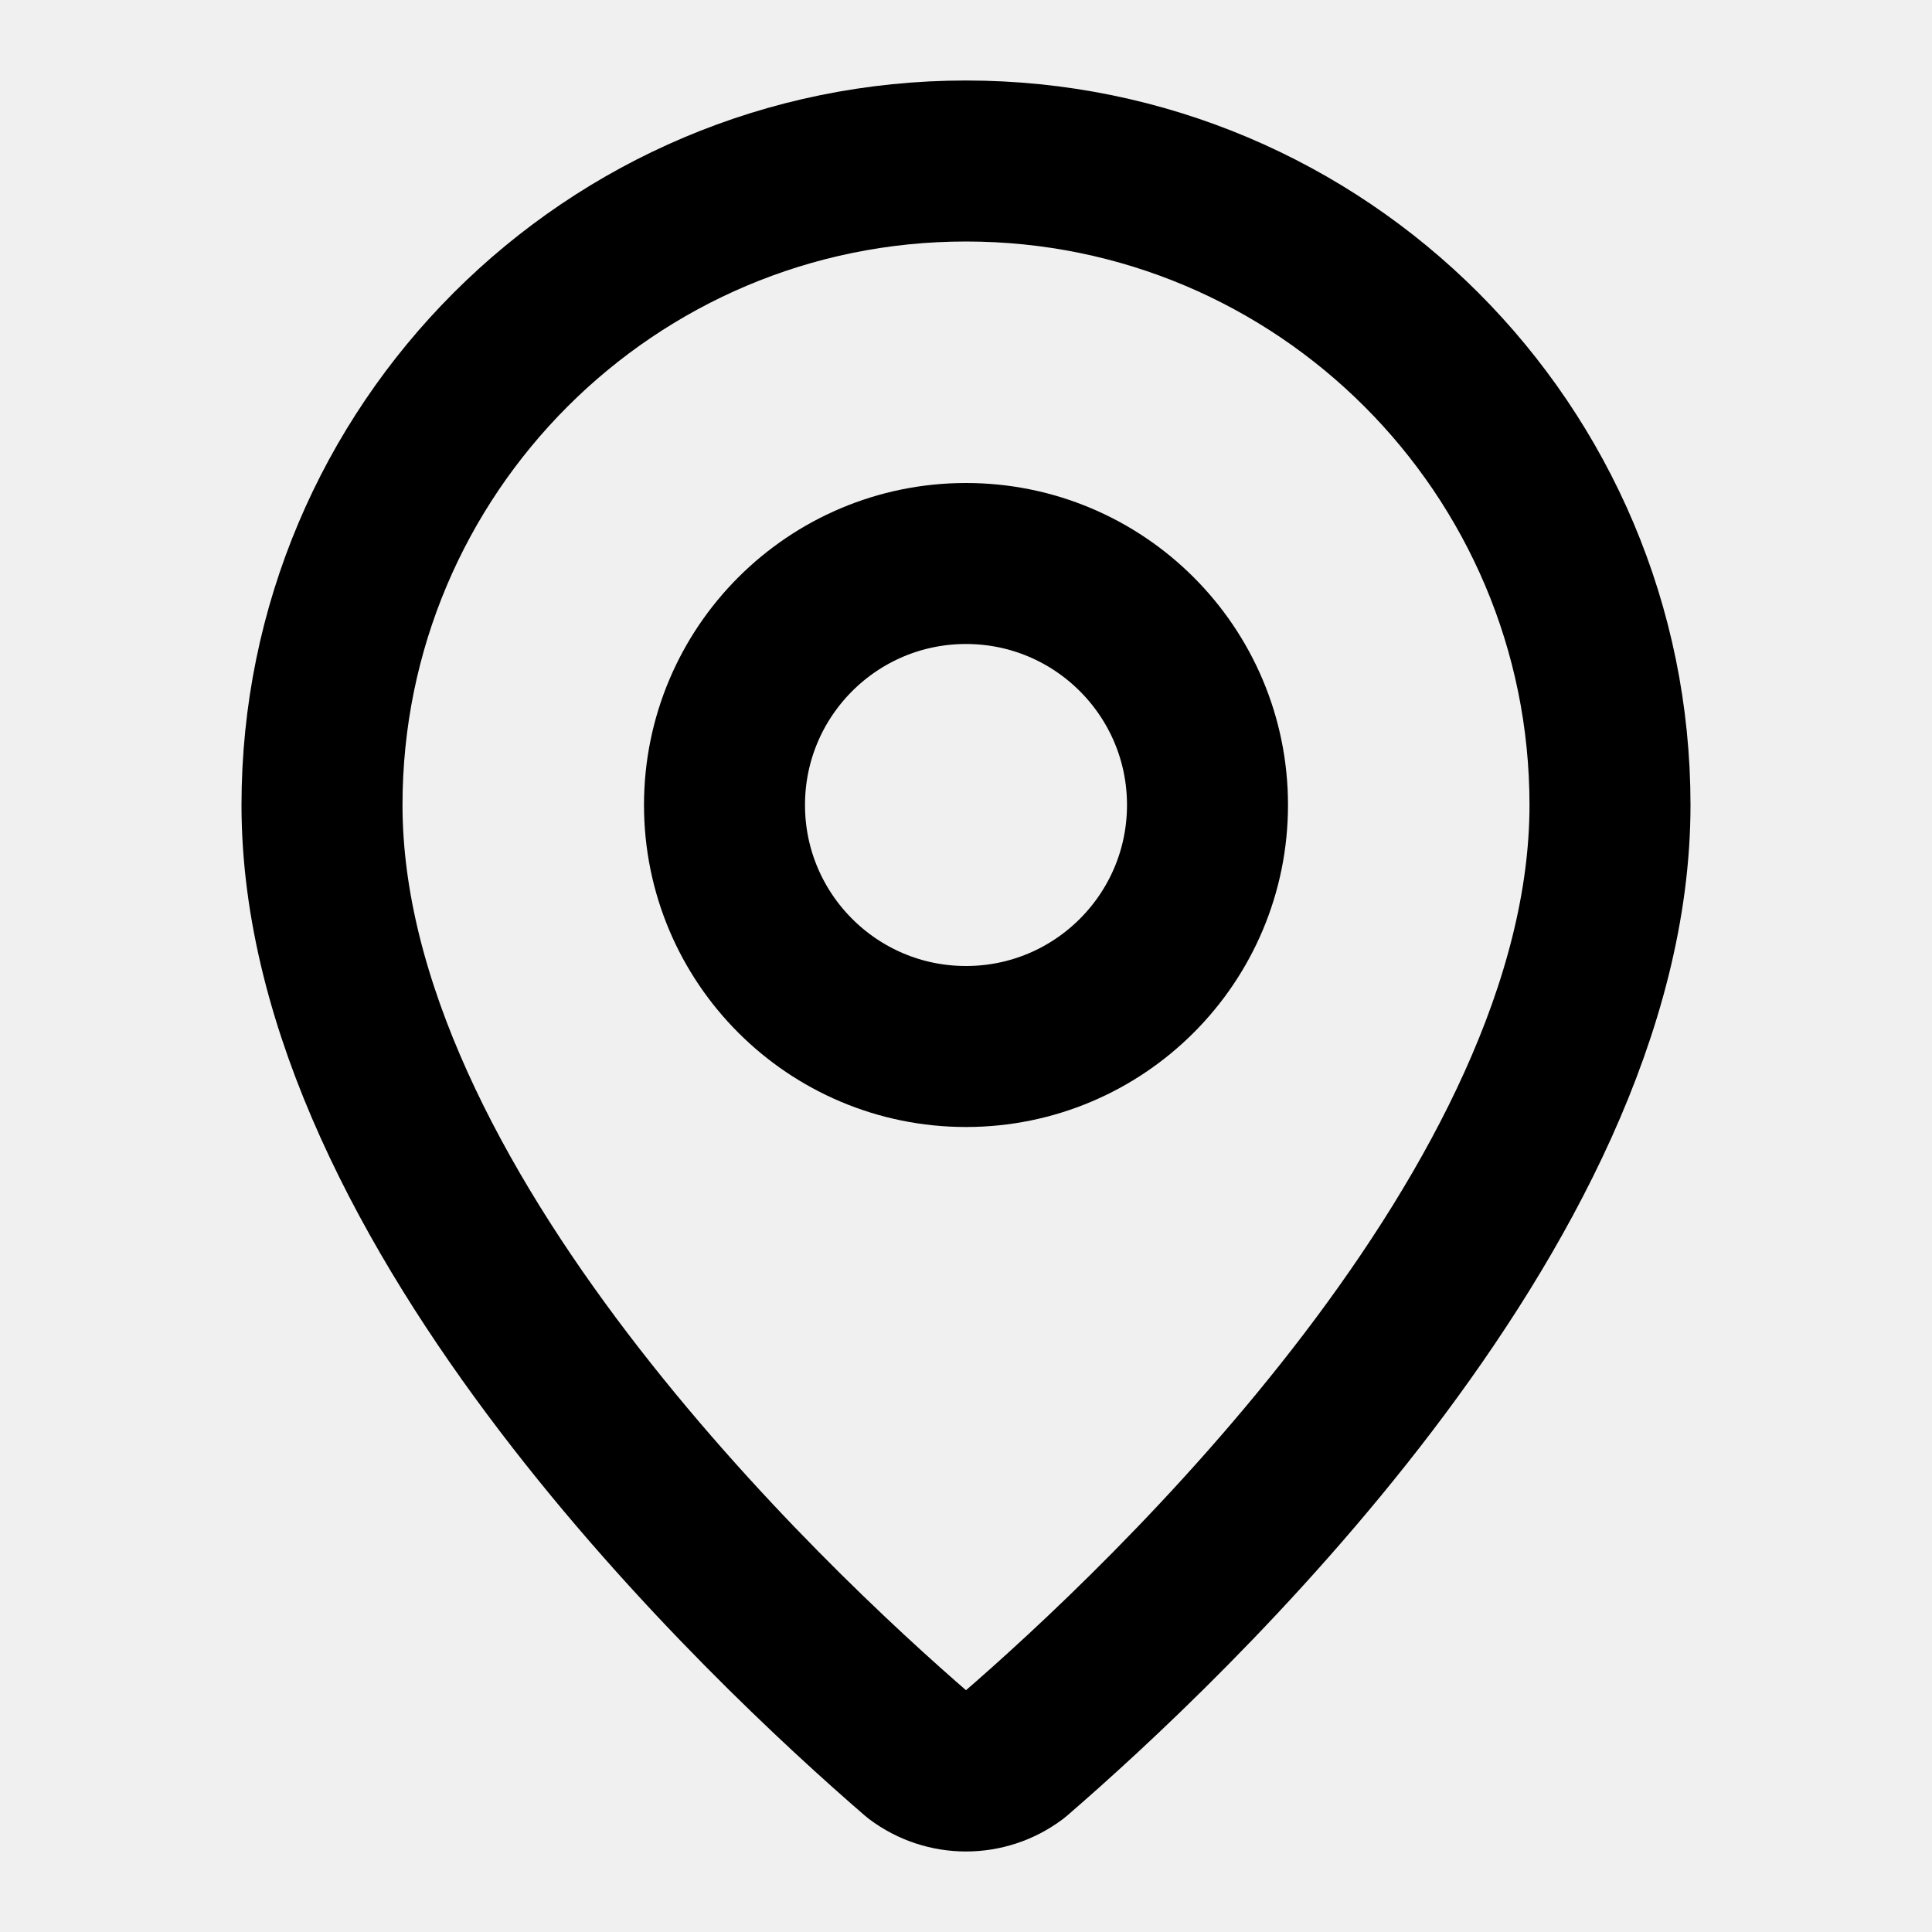
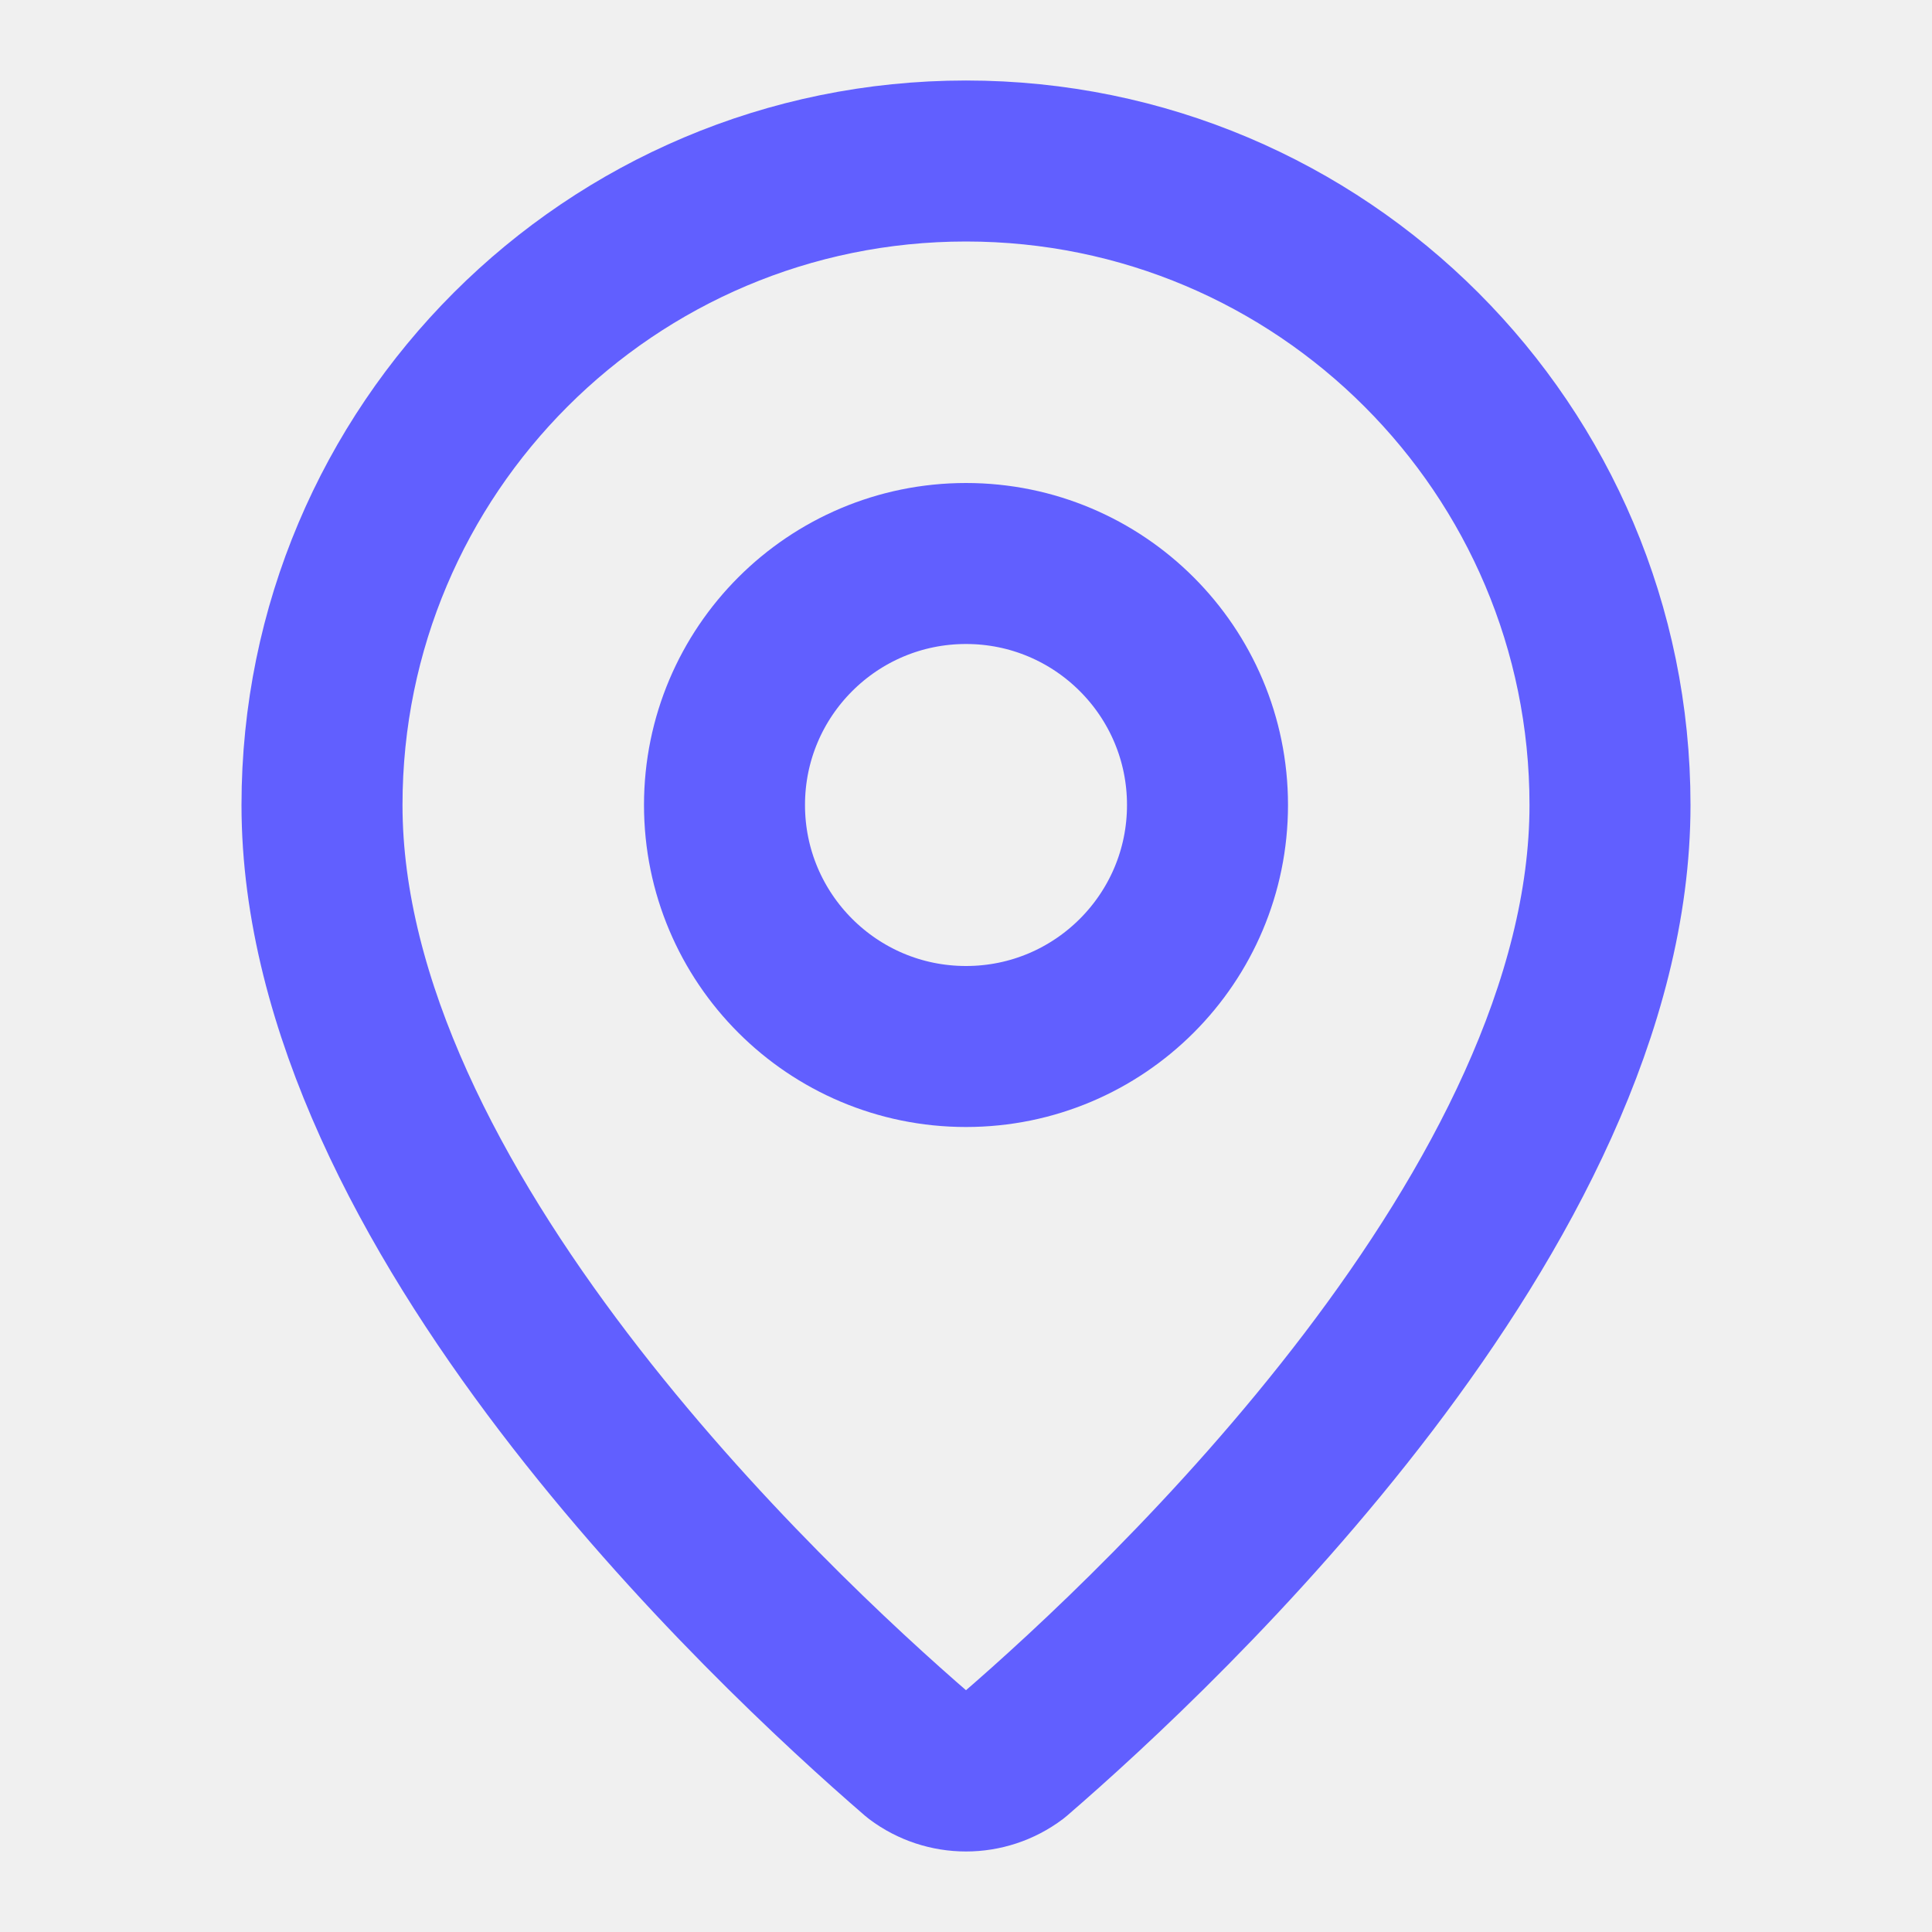
<svg xmlns="http://www.w3.org/2000/svg" width="24" height="24" viewBox="0 0 24 24" fill="none" stroke="white" stroke-width="2" stroke-linecap="round" stroke-linejoin="round" class="lucide lucide-map-pin-icon lucide-map-pin">
-   <path stroke="black" stroke-width="2" d="M20 10c0 4.993-5.539 10.193-7.399 11.799a1 1 0 0 1-1.202 0C9.539 20.193 4 14.993 4 10a8 8 0 0 1 16 0" />
-   <circle stroke="black" stroke-width="2" cx="12" cy="10" r="3" />
+   <path stroke="#615FFF" stroke-width="2" d="M20 10c0 4.993-5.539 10.193-7.399 11.799a1 1 0 0 1-1.202 0C9.539 20.193 4 14.993 4 10a8 8 0 0 1 16 0" />
+   <circle stroke="#615FFF" stroke-width="2" cx="12" cy="10" r="3" />
</svg>
